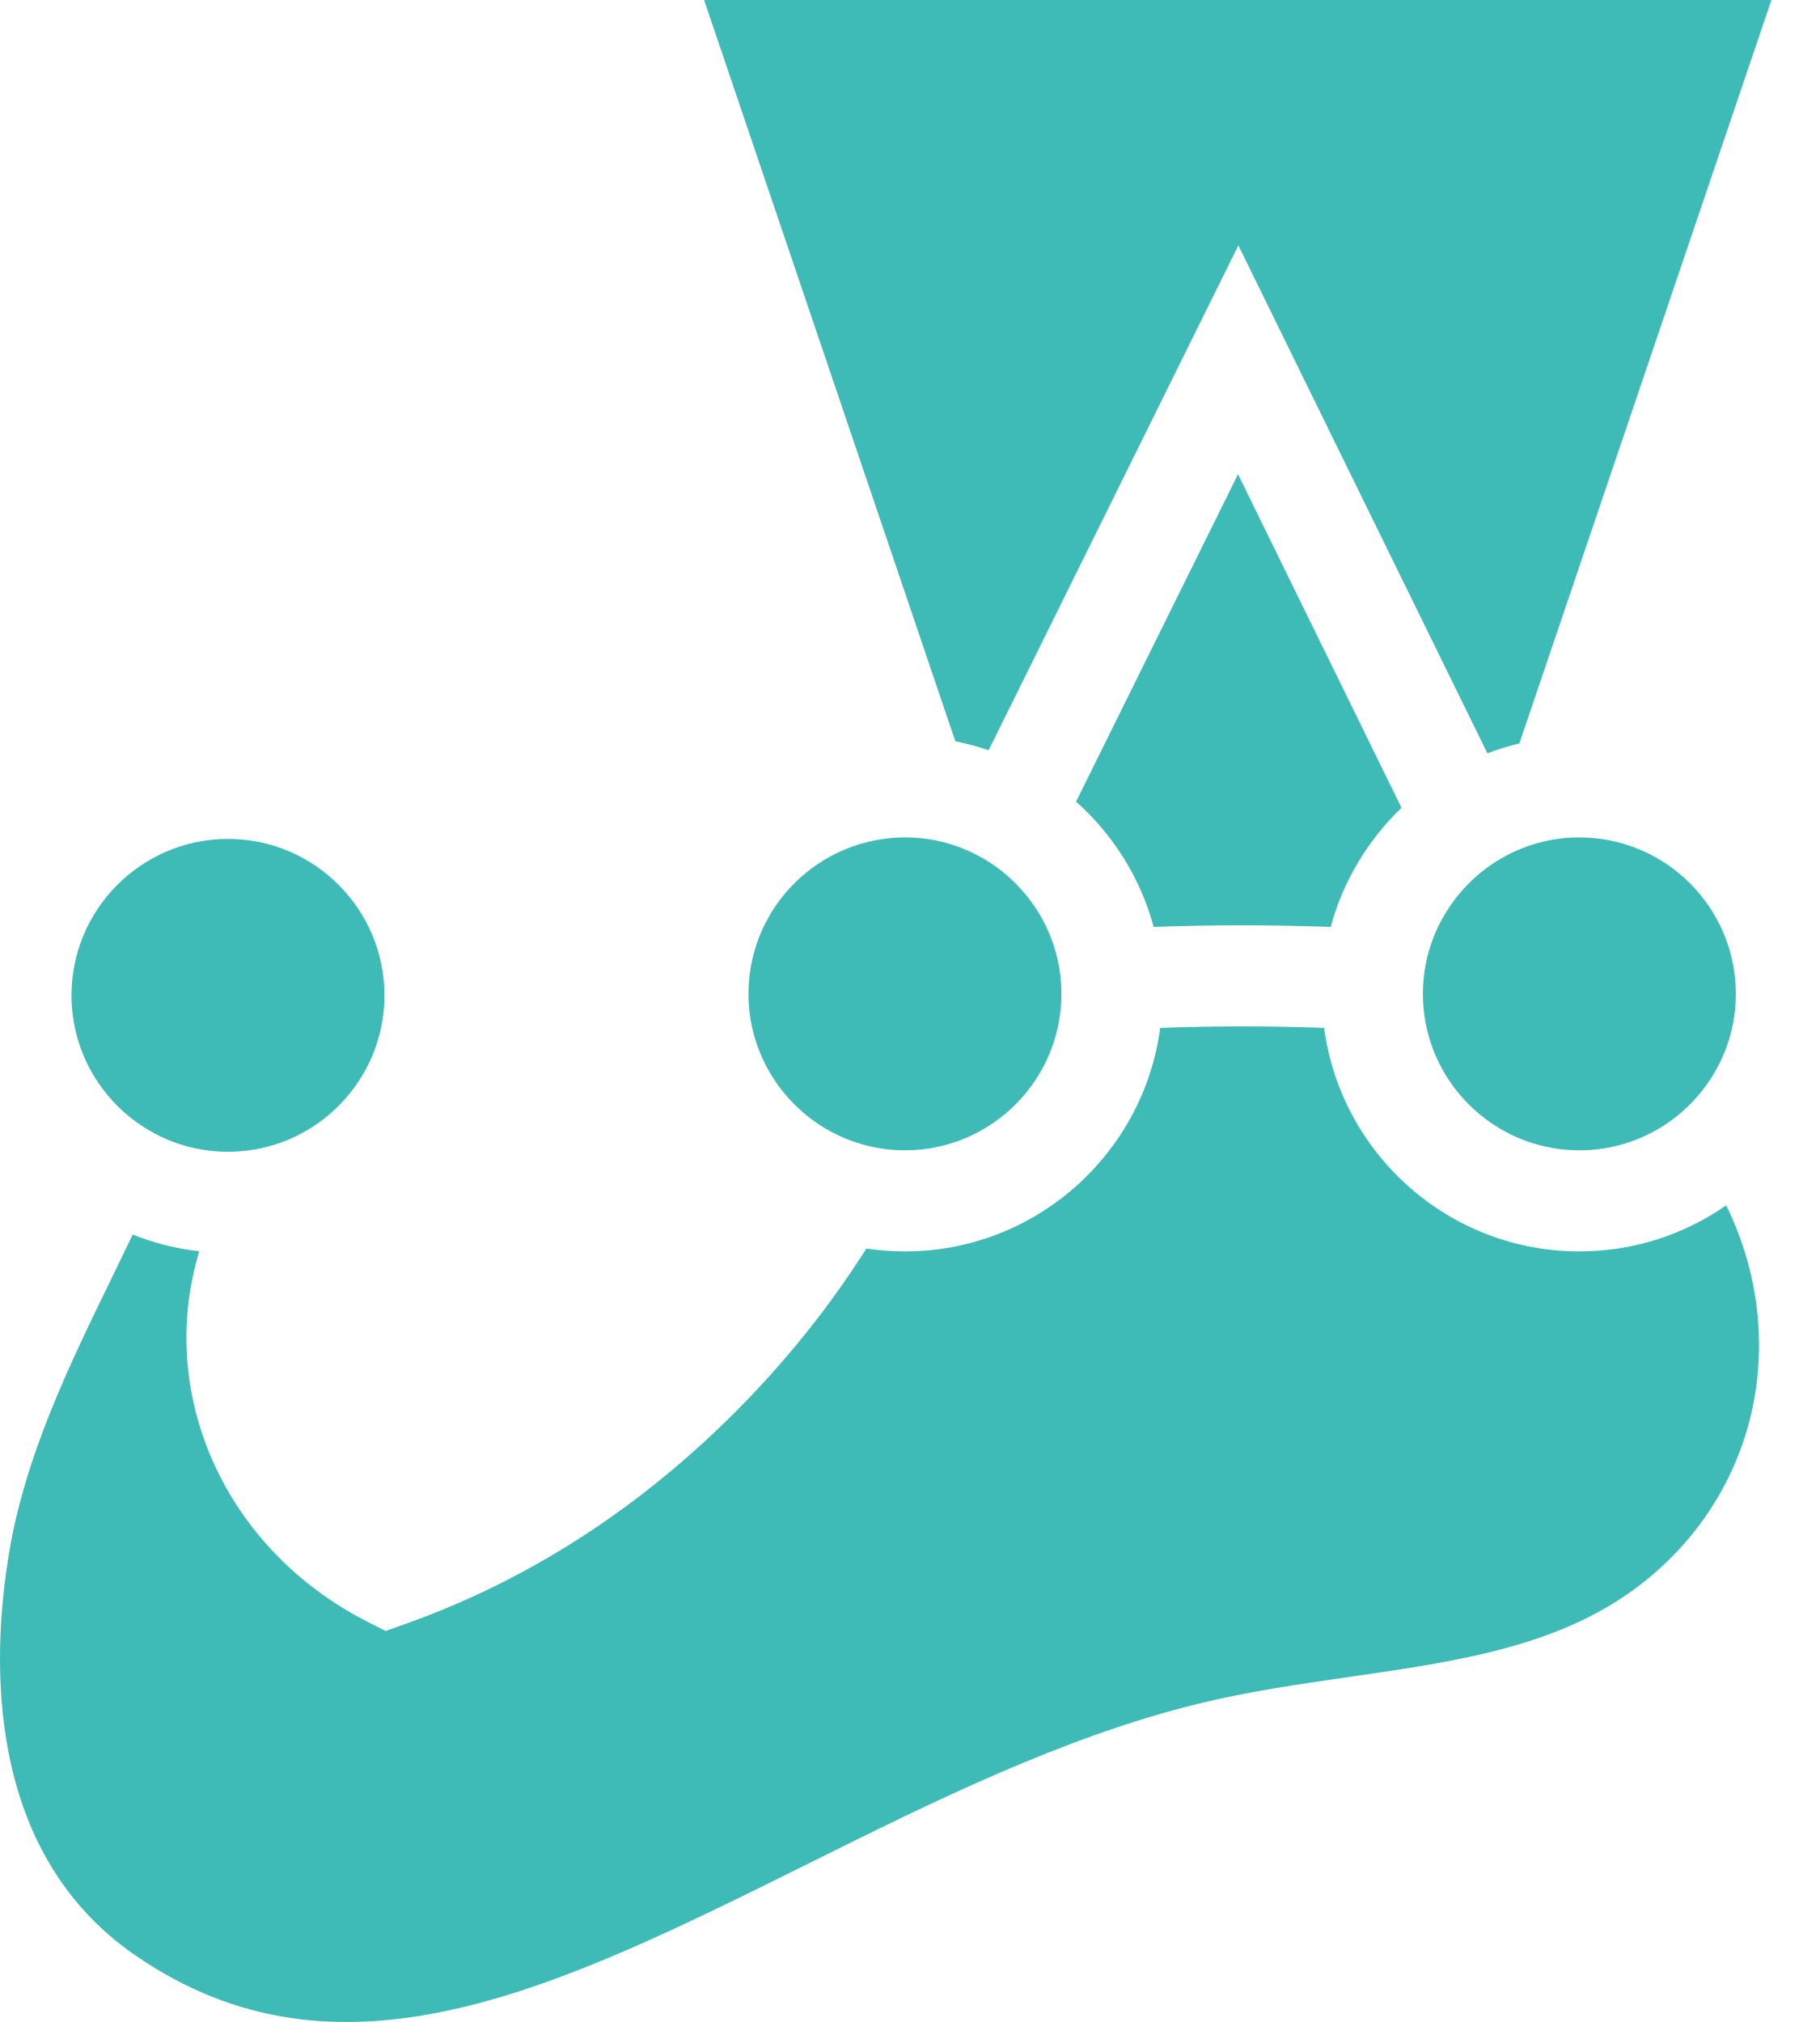
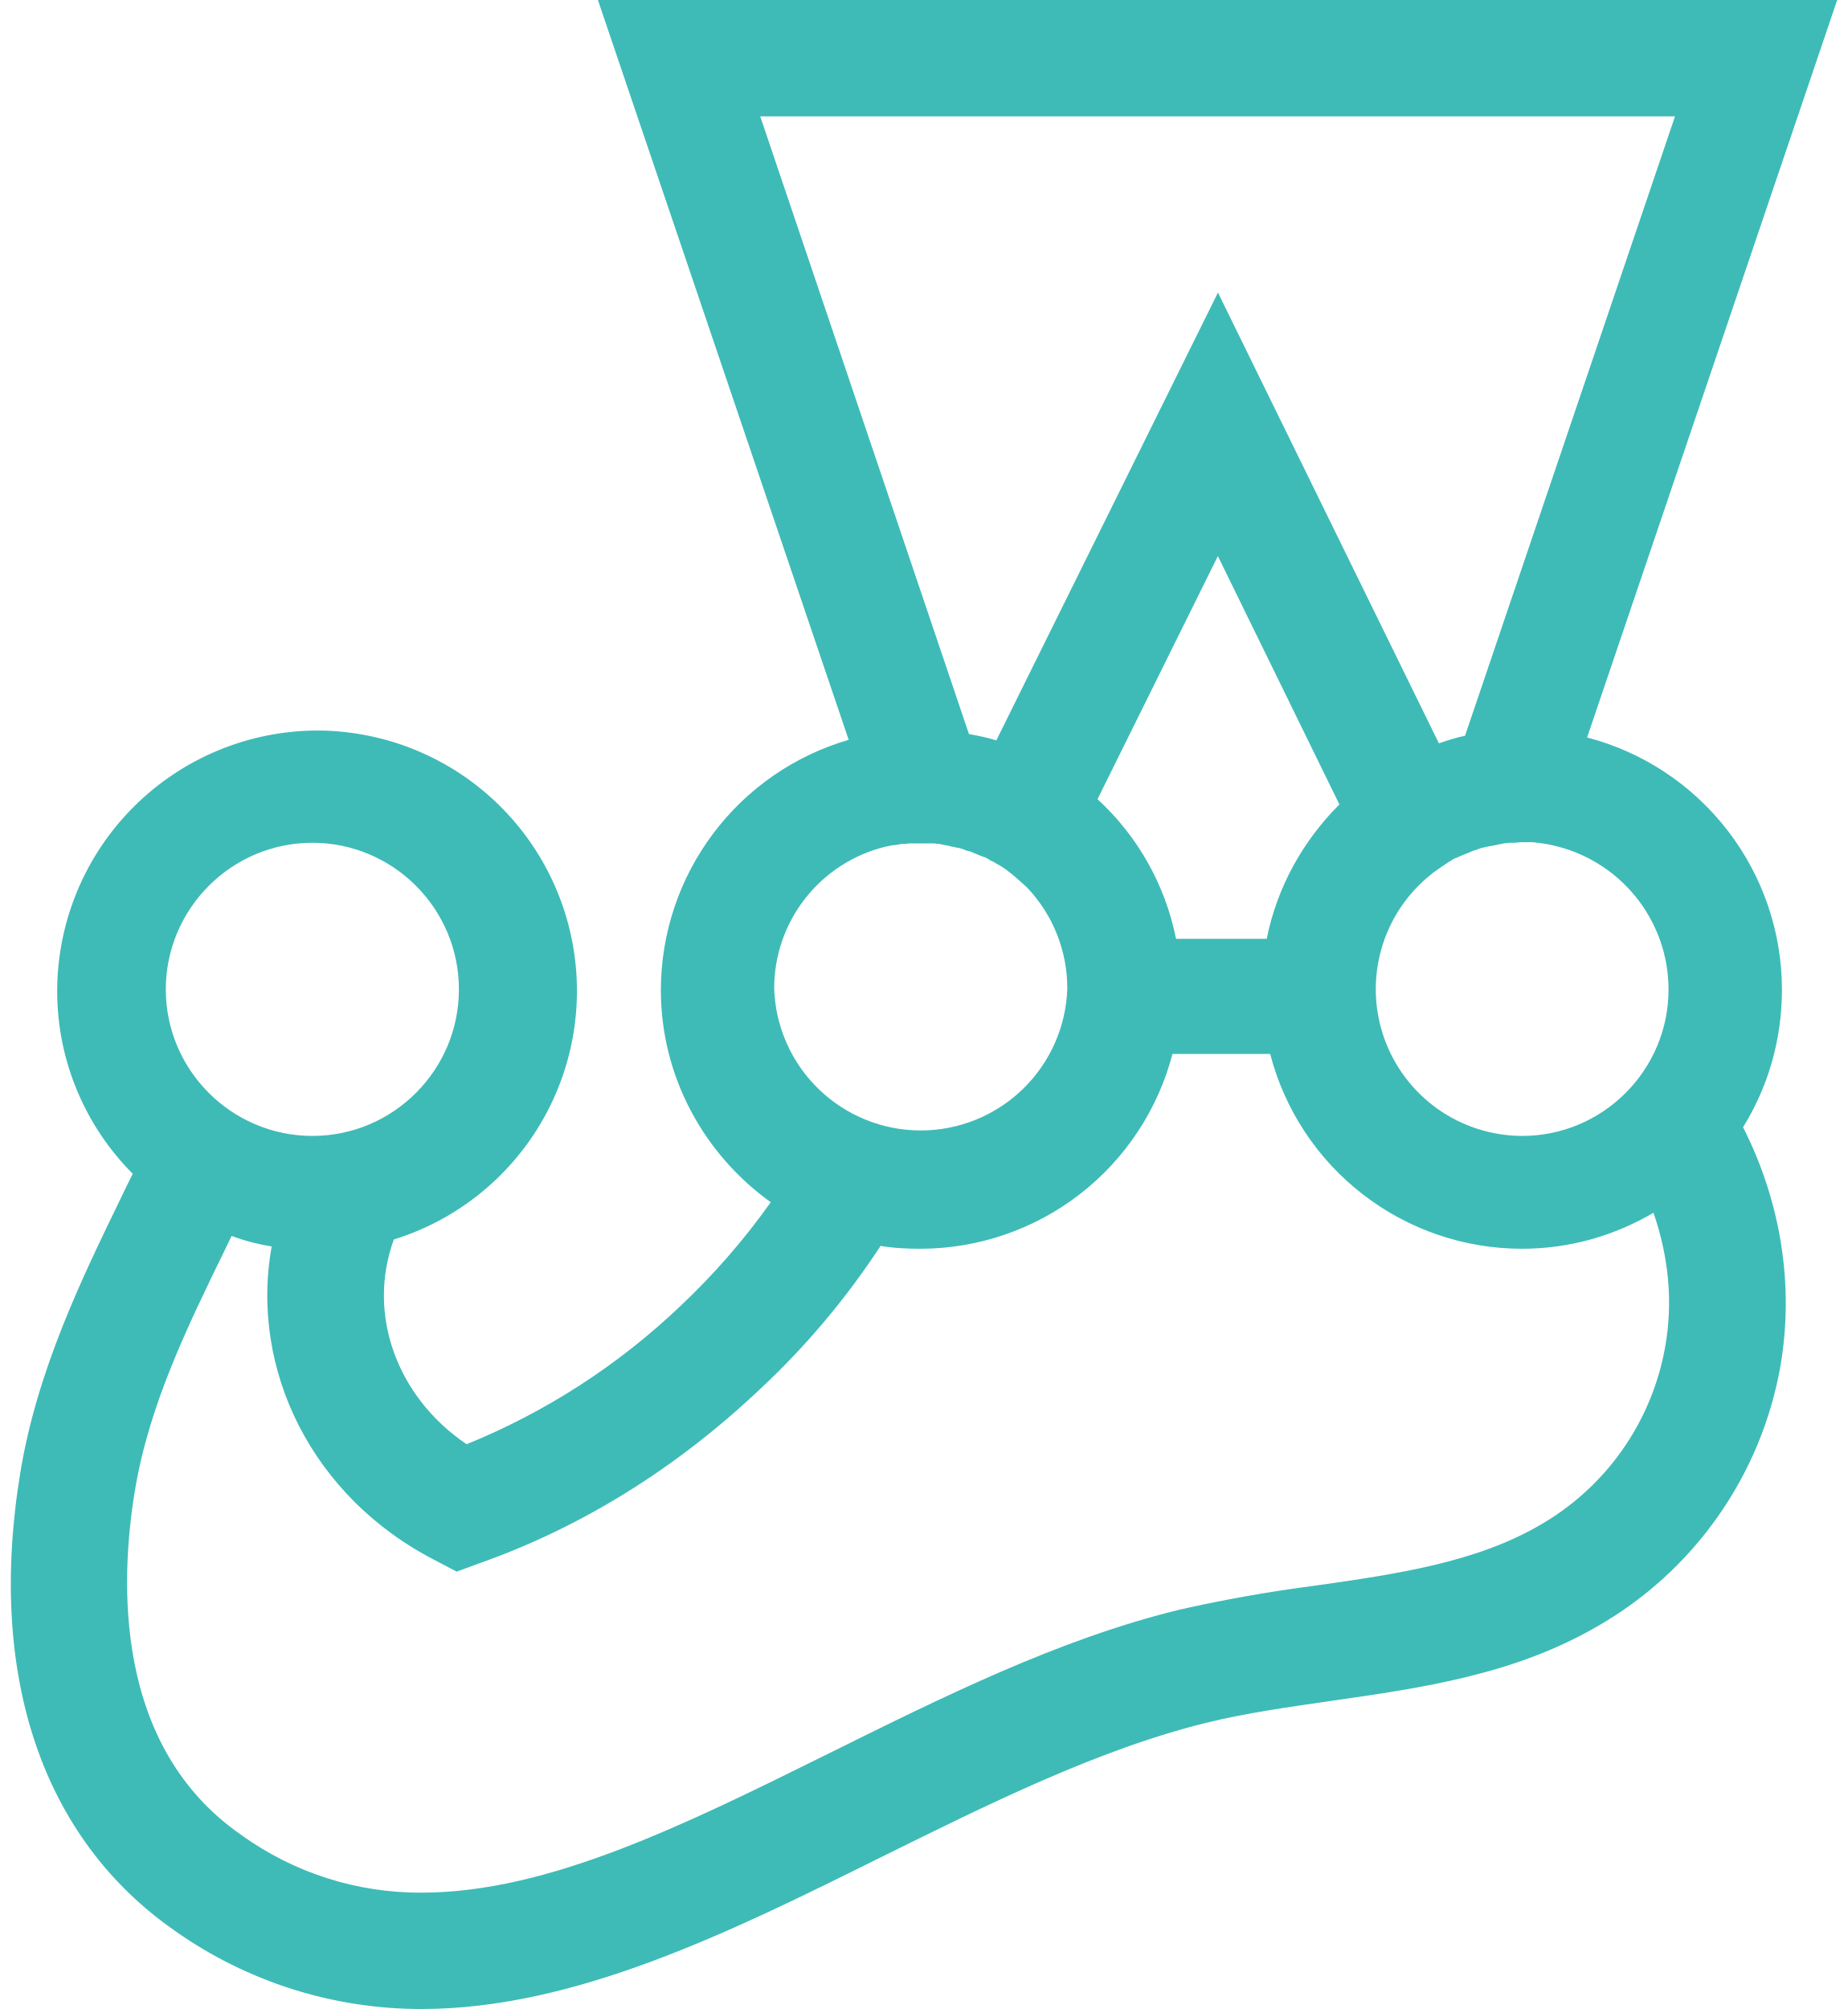
- <svg xmlns="http://www.w3.org/2000/svg" width="36" height="40" viewBox="0 0 36 40" fill="none">
-   <path d="M31.764 31.806C33.331 30.898 34.403 29.383 34.704 27.648C34.932 26.334 34.718 25.016 34.145 23.844C33.321 24.418 32.32 24.756 31.24 24.756C28.659 24.756 26.521 22.827 26.191 20.334C25.128 20.295 24.006 20.296 22.949 20.334C22.619 22.827 20.481 24.756 17.9 24.756C17.645 24.756 17.39 24.737 17.137 24.699C16.307 26.009 15.297 27.235 14.123 28.343C12.306 30.058 10.257 31.328 8.033 32.12L7.626 32.265L7.241 32.068C4.429 30.623 3.089 27.565 3.941 24.753C3.489 24.703 3.047 24.592 2.625 24.423C2.484 24.716 2.343 25.009 2.2 25.301L2.2 25.303C1.363 27.021 0.498 28.799 0.178 30.729C-0.168 32.812 -0.305 36.615 2.66 38.67C6.708 41.475 11.002 39.343 15.973 36.874C18.456 35.64 21.025 34.364 23.677 33.71C24.68 33.463 25.707 33.315 26.699 33.172C28.553 32.905 30.303 32.652 31.764 31.806Z" fill="#3EBBB7" />
-   <path d="M7.604 19.691C7.604 17.984 6.216 16.596 4.509 16.596C2.803 16.596 1.414 17.984 1.414 19.691C1.414 20.228 1.554 20.756 1.821 21.222C2.181 21.851 2.749 22.335 3.428 22.59C3.764 22.716 4.129 22.785 4.509 22.785C4.581 22.785 4.651 22.782 4.722 22.777C5.726 22.709 6.601 22.159 7.115 21.357C7.435 20.86 7.604 20.281 7.604 19.691Z" fill="#3EBBB7" />
-   <path d="M17.441 16.601C15.951 16.823 14.805 18.11 14.805 19.661C14.805 20.75 15.371 21.708 16.223 22.26C16.722 22.584 17.305 22.756 17.9 22.756C18.006 22.756 18.11 22.751 18.212 22.74C19.532 22.608 20.608 21.642 20.91 20.38C20.965 20.149 20.995 19.909 20.995 19.661C20.995 19.208 20.896 18.761 20.703 18.351C20.605 18.143 20.484 17.946 20.342 17.765C19.776 17.036 18.892 16.566 17.9 16.566C17.744 16.566 17.59 16.578 17.441 16.601Z" fill="#3EBBB7" />
-   <path d="M27.722 15.981L24.488 9.382L21.285 15.858C22.015 16.509 22.558 17.366 22.82 18.337C23.986 18.294 25.154 18.294 26.321 18.337C26.564 17.439 27.049 16.624 27.722 15.981Z" fill="#3EBBB7" />
-   <path d="M35.039 0H13.927L18.897 14.665C19.12 14.709 19.34 14.768 19.555 14.842L24.495 4.854L29.421 14.902C29.627 14.823 29.838 14.758 30.053 14.707L35.039 0Z" fill="#3EBBB7" />
-   <path d="M34.204 20.554C34.289 20.271 34.335 19.971 34.335 19.661C34.335 18.052 33.101 16.727 31.53 16.58C31.434 16.571 31.338 16.566 31.24 16.566C30.175 16.566 29.235 17.108 28.678 17.931C28.563 18.099 28.465 18.279 28.385 18.467C28.231 18.835 28.145 19.238 28.145 19.661C28.145 19.932 28.181 20.202 28.251 20.464C28.606 21.782 29.811 22.756 31.24 22.756C31.874 22.757 32.492 22.562 33.011 22.198C33.581 21.799 34.001 21.22 34.204 20.554Z" fill="#3EBBB7" />
+ <svg xmlns="http://www.w3.org/2000/svg" width="46" height="50" viewBox="0 0 46 50" fill="none">
+   <path d="M44.356 24.625C44.354 23.191 43.877 21.798 42.999 20.664C42.122 19.529 40.894 18.717 39.506 18.354L45.731 0H14.883L21.125 18.413C19.777 18.805 18.594 19.624 17.751 20.747C16.908 21.869 16.452 23.234 16.45 24.637C16.45 26.81 17.533 28.735 19.185 29.921C18.521 30.858 17.764 31.726 16.927 32.513C15.387 33.979 13.585 35.143 11.615 35.944C9.877 34.771 9.125 32.702 9.804 30.848C11.282 30.389 12.547 29.416 13.37 28.105C14.193 26.794 14.519 25.232 14.29 23.701C14.061 22.171 13.291 20.773 12.121 19.76C10.95 18.747 9.456 18.188 7.908 18.181C6.189 18.183 4.541 18.867 3.325 20.083C2.109 21.299 1.425 22.947 1.423 24.667C1.423 26.433 2.146 28.054 3.304 29.212C3.204 29.415 3.102 29.619 3 29.835C2.031 31.833 0.931 34.092 0.51 36.625C-0.329 41.692 1.046 45.758 4.362 48.06C6.158 49.326 8.301 50.004 10.498 50C14.304 50 18.169 48.09 21.904 46.235C24.569 44.919 27.319 43.544 30.025 42.877C31.025 42.631 32.067 42.487 33.167 42.327C35.396 42.008 37.698 41.677 39.767 40.473C40.948 39.796 41.967 38.869 42.752 37.756C43.538 36.644 44.07 35.373 44.312 34.033C44.675 31.962 44.312 29.879 43.388 28.054C44.008 27.054 44.356 25.883 44.356 24.623V24.625ZM41.533 24.625C41.533 26.635 39.898 28.271 37.888 28.271C37.13 28.269 36.393 28.031 35.776 27.592C35.16 27.152 34.696 26.532 34.447 25.816C34.199 25.101 34.179 24.326 34.391 23.599C34.602 22.872 35.034 22.229 35.627 21.758L35.642 21.744C35.758 21.656 35.888 21.569 36.017 21.483C36.017 21.483 36.033 21.483 36.033 21.469C36.092 21.44 36.148 21.396 36.206 21.365C36.221 21.365 36.235 21.352 36.25 21.352C36.308 21.323 36.381 21.294 36.452 21.265C36.525 21.235 36.598 21.208 36.656 21.179C36.671 21.179 36.683 21.165 36.698 21.165C36.756 21.15 36.815 21.121 36.873 21.106C36.888 21.106 36.915 21.092 36.931 21.092C37.002 21.077 37.06 21.062 37.133 21.05H37.148L37.365 21.004C37.379 21.004 37.406 21.004 37.423 20.99C37.481 20.99 37.538 20.975 37.596 20.975H37.669C37.742 20.975 37.815 20.96 37.9 20.96H38.087C38.146 20.96 38.192 20.96 38.248 20.975H38.277C38.392 20.99 38.508 21.004 38.625 21.033C39.447 21.209 40.184 21.662 40.713 22.315C41.242 22.968 41.532 23.782 41.533 24.623V24.625ZM18.923 2.896H41.694L36.467 18.312C36.25 18.354 36.033 18.427 35.817 18.5L30.317 7.281L24.8 18.427C24.583 18.356 24.35 18.312 24.119 18.269L18.923 2.894V2.896ZM29.273 23.365C29.007 22.028 28.322 20.811 27.319 19.89L30.315 13.84L33.34 20.021C32.444 20.917 31.792 22.062 31.531 23.365H29.271H29.273ZM22.021 21.077C22.092 21.062 22.15 21.048 22.223 21.035H22.265C22.325 21.019 22.381 21.019 22.44 21.004H22.498C22.556 21.004 22.6 20.99 22.656 20.99H23.221C23.279 20.99 23.323 21.004 23.367 21.004C23.396 21.004 23.408 21.004 23.44 21.019C23.496 21.033 23.54 21.033 23.598 21.048C23.613 21.048 23.627 21.048 23.656 21.062L23.858 21.104H23.873C23.931 21.121 23.99 21.135 24.046 21.165C24.06 21.165 24.075 21.179 24.104 21.179C24.148 21.194 24.206 21.208 24.25 21.235C24.265 21.235 24.279 21.25 24.292 21.25C24.35 21.279 24.408 21.294 24.467 21.323H24.481C24.548 21.348 24.611 21.383 24.669 21.425H24.683C24.742 21.454 24.8 21.496 24.858 21.525C24.873 21.525 24.873 21.54 24.885 21.54C24.944 21.569 24.99 21.613 25.046 21.642L25.06 21.656C25.233 21.785 25.394 21.931 25.552 22.075L25.567 22.09C26.212 22.769 26.57 23.671 26.567 24.608C26.535 25.555 26.136 26.451 25.456 27.109C24.775 27.767 23.865 28.135 22.919 28.135C21.972 28.135 21.062 27.767 20.382 27.109C19.701 26.451 19.303 25.555 19.271 24.608C19.268 23.797 19.538 23.008 20.037 22.368C20.535 21.728 21.234 21.274 22.021 21.077ZM7.775 20.975C9.787 20.975 11.423 22.613 11.423 24.623C11.423 26.633 9.787 28.271 7.777 28.271C5.767 28.271 4.127 26.635 4.127 24.625C4.127 22.615 5.765 20.975 7.775 20.975ZM41.448 33.527C41.283 34.453 40.916 35.332 40.373 36.1C39.83 36.868 39.124 37.507 38.306 37.971C36.727 38.883 34.788 39.173 32.746 39.462C31.598 39.61 30.458 39.812 29.329 40.069C26.319 40.808 23.425 42.256 20.617 43.646C17.025 45.425 13.637 47.104 10.498 47.104C8.888 47.114 7.316 46.612 6.01 45.671C2.825 43.471 2.983 39.346 3.36 37.087C3.708 34.973 4.677 32.992 5.604 31.094C5.662 30.979 5.706 30.877 5.765 30.76C6.081 30.877 6.415 30.965 6.762 31.023C6.212 34.092 7.775 37.26 10.817 38.825L11.367 39.115L11.958 38.898C14.492 38 16.837 36.538 18.908 34.583C20.052 33.517 21.063 32.317 21.919 31.008C22.252 31.065 22.585 31.079 22.919 31.079C24.352 31.076 25.744 30.599 26.877 29.722C28.011 28.845 28.822 27.618 29.185 26.231H31.617C31.977 27.62 32.789 28.849 33.924 29.726C35.059 30.604 36.453 31.08 37.888 31.079C39.087 31.079 40.2 30.746 41.158 30.183C41.533 31.267 41.65 32.398 41.448 33.527Z" fill="#3EBBB7" />
</svg>
